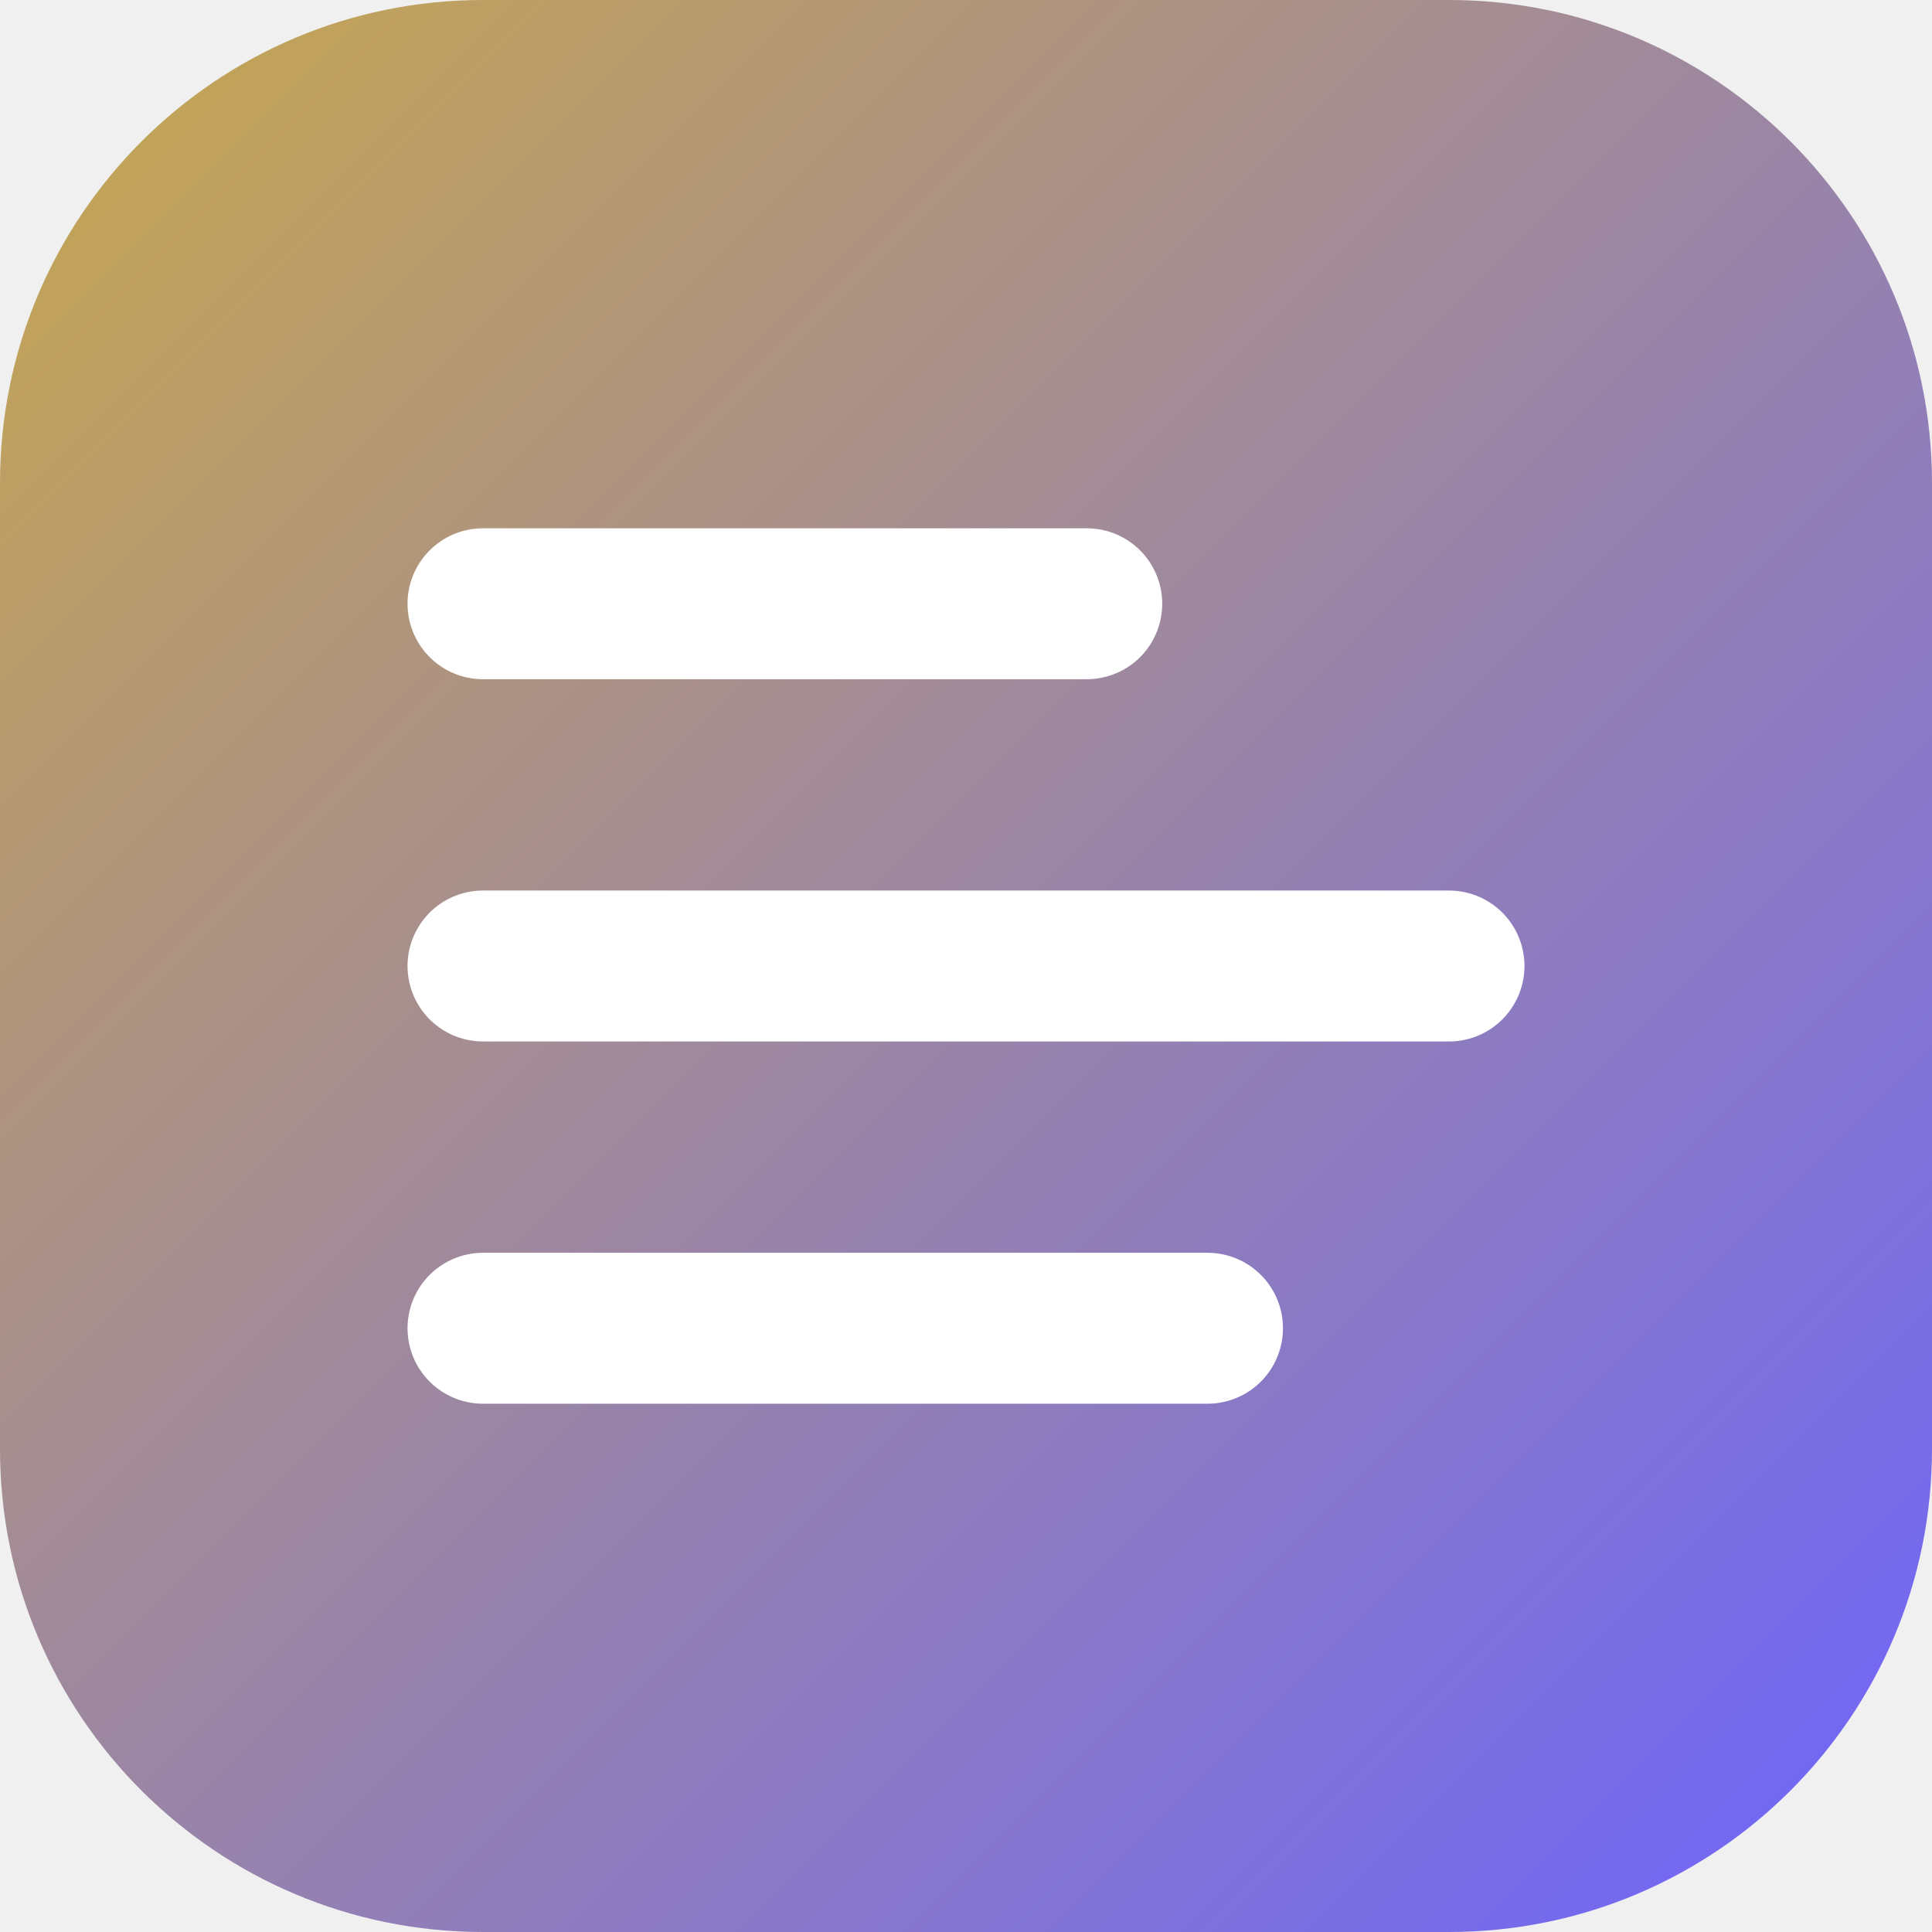
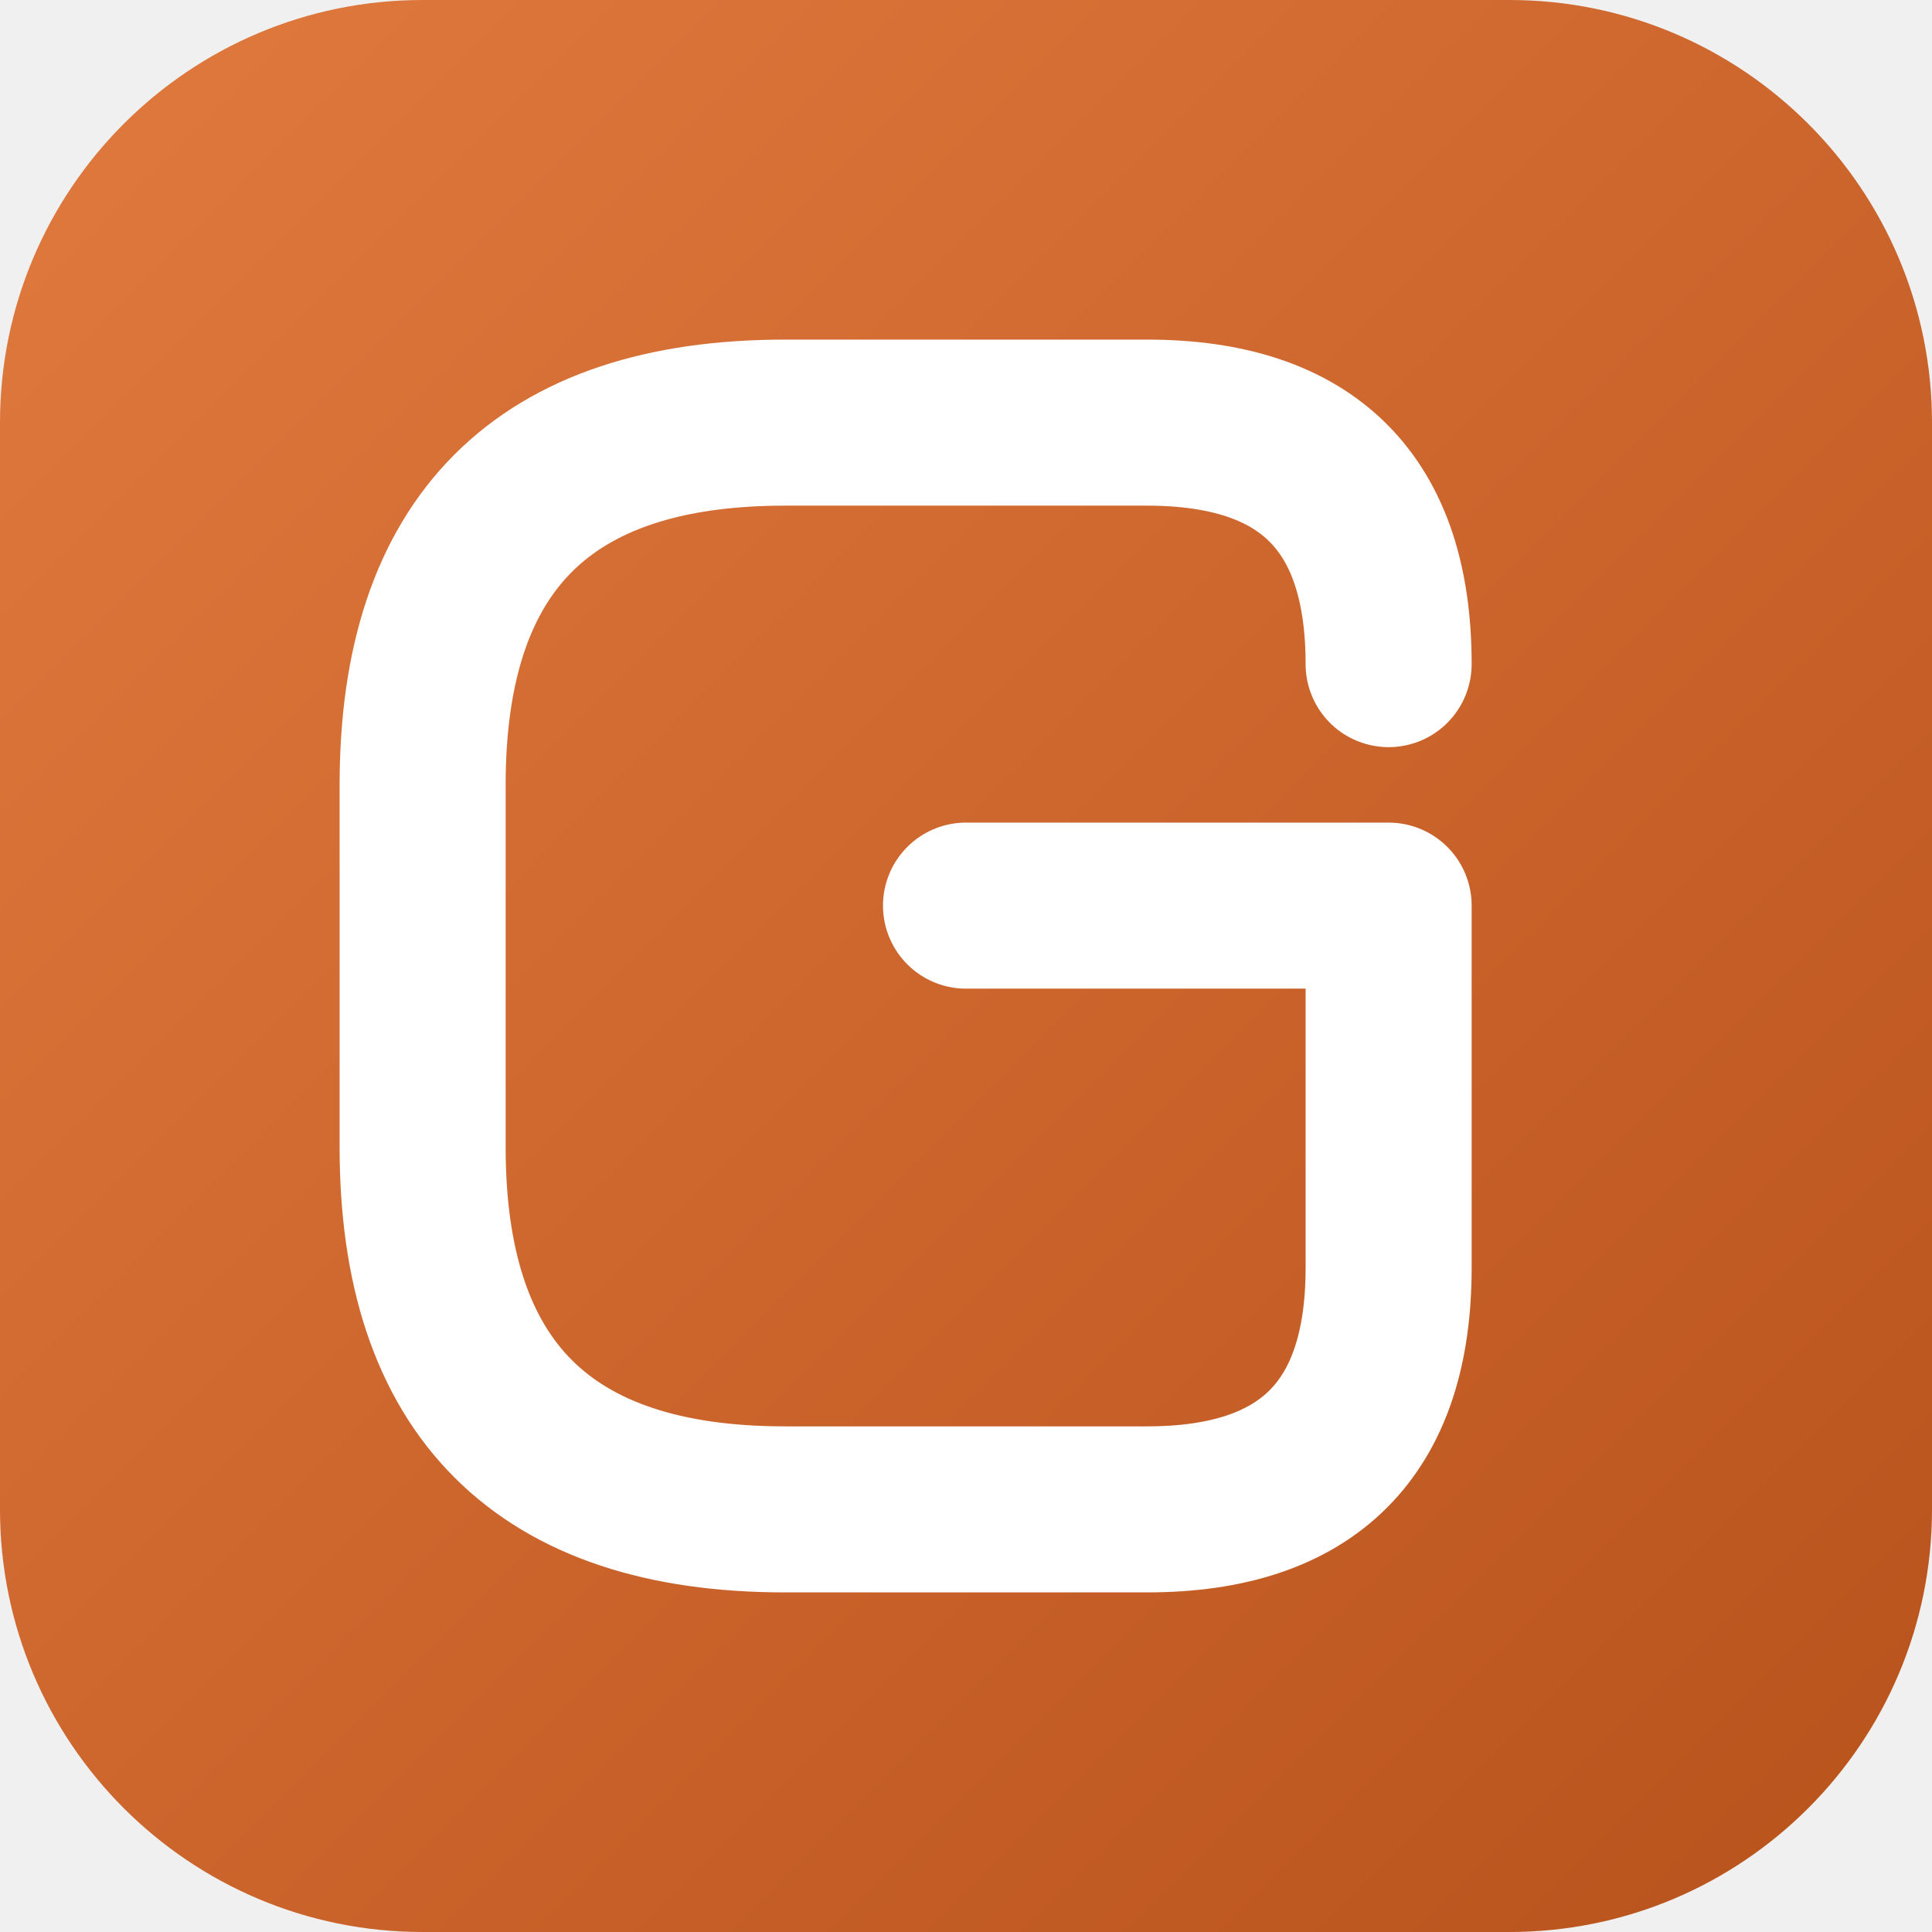
- <svg xmlns="http://www.w3.org/2000/svg" viewBox="0 0 32 32">
+ <svg xmlns="http://www.w3.org/2000/svg" viewBox="0 0 64 64" fill="none">
  <defs>
-     <linearGradient id="grad" x1="0%" y1="0%" x2="100%" y2="100%">
-       <stop offset="0%" style="stop-color:#c9a84c;stop-opacity:1" />
-       <stop offset="100%" style="stop-color:#6c63ff;stop-opacity:1" />
+     <linearGradient id="fav-bg" x1="0%" y1="0%" x2="100%" y2="100%">
+       <stop offset="0%" stop-color="#E07A3E" />
+       <stop offset="100%" stop-color="#B8521C" />
    </linearGradient>
  </defs>
-   <rect width="32" height="32" rx="8" fill="url(#grad)" />
-   <path d="M8 10h10M8 16h16M8 22h12" stroke="white" stroke-width="2.5" stroke-linecap="round" />
+   <rect width="64" height="64" rx="14" fill="url(#fav-bg)" />
+   <path d="M 46 22            Q 46 14 38 14            L 26 14            Q 14 14 14 26            L 14 38            Q 14 50 26 50            L 38 50            Q 46 50 46 42            L 46 30            L 32 30" stroke="#FFFFFF" stroke-width="5.5" stroke-linecap="round" stroke-linejoin="round" fill="none" />
</svg>
